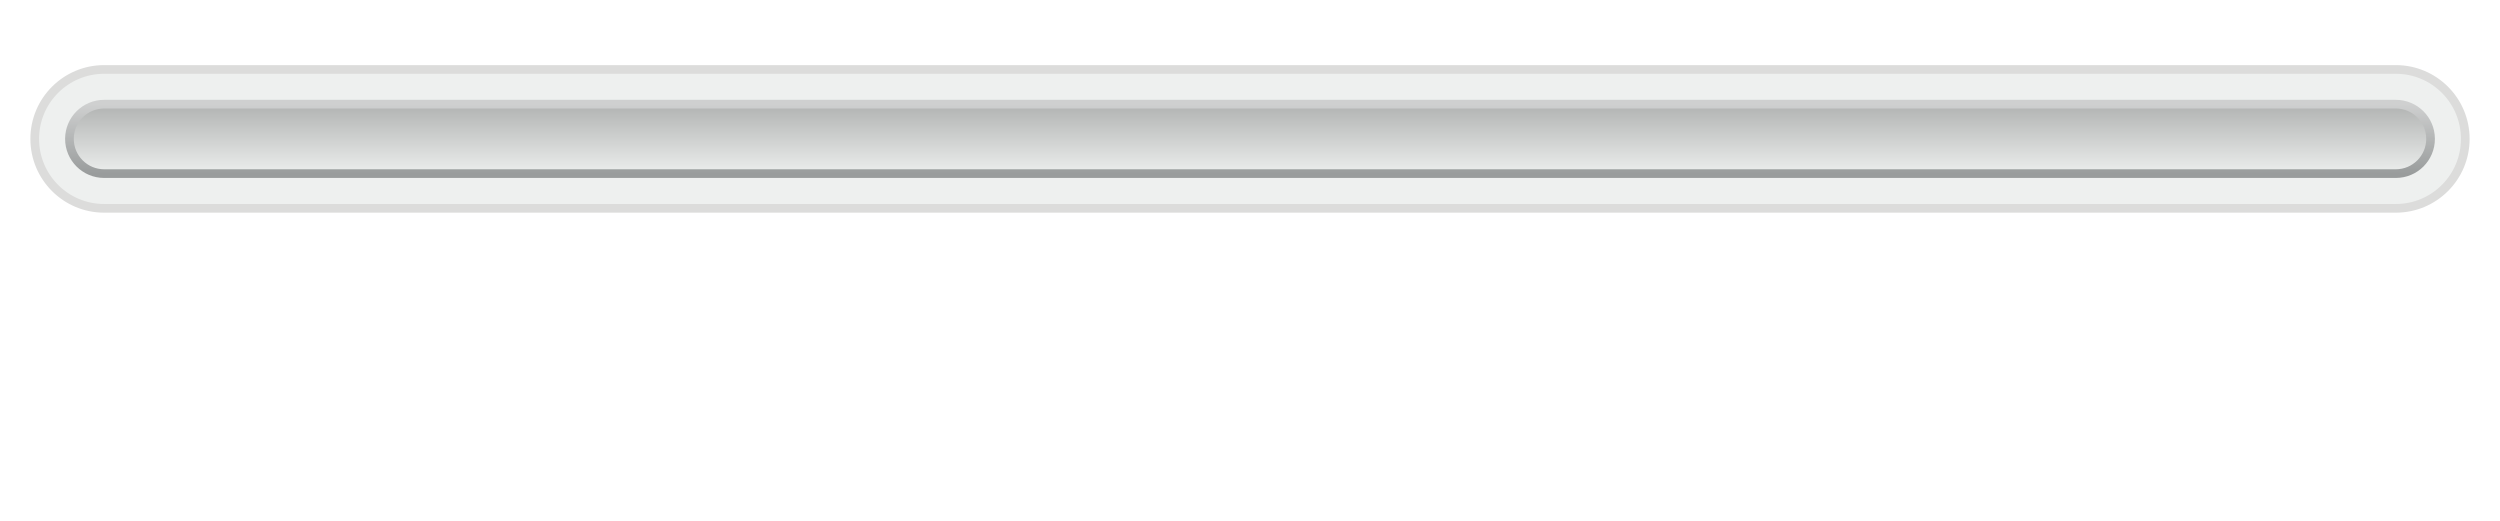
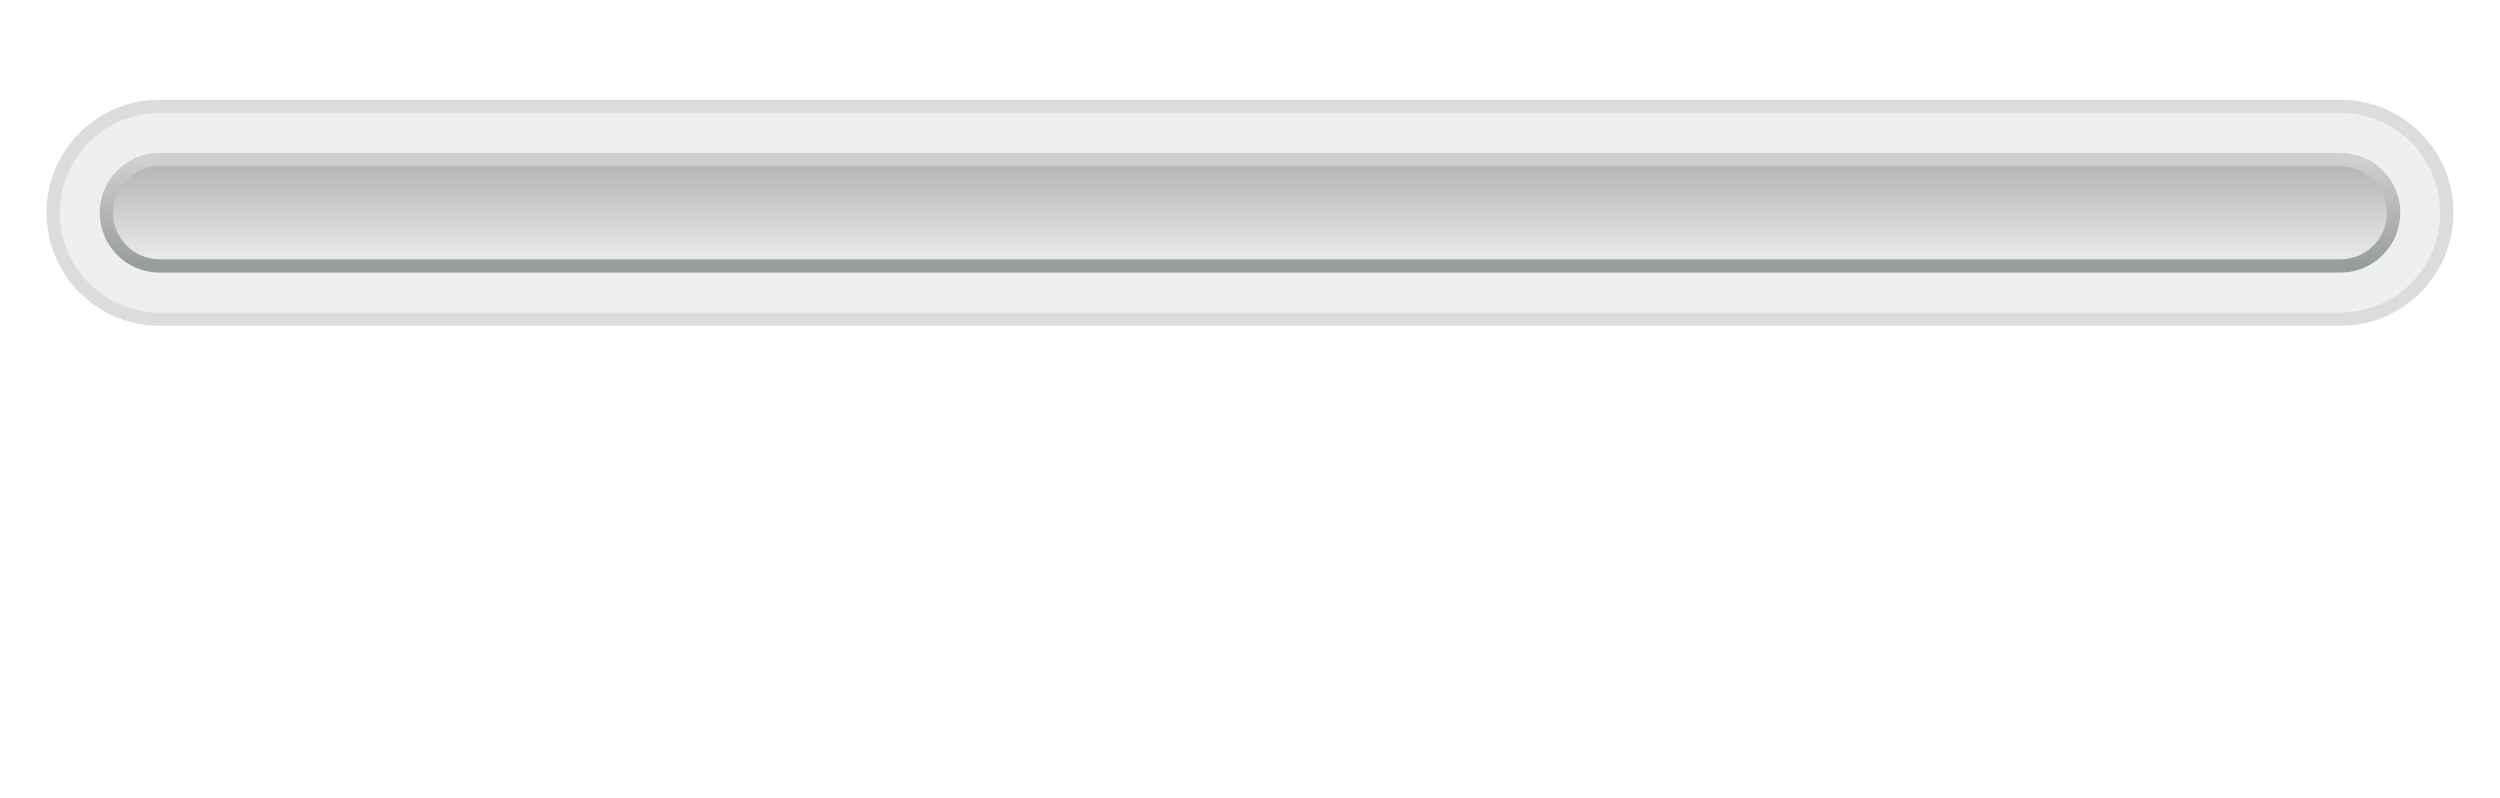
- <svg xmlns="http://www.w3.org/2000/svg" width="100%" height="100%" version="1.1" viewBox="0 0 144 30" preserveAspectRatio="xMidYMid meet">
+ <svg xmlns="http://www.w3.org/2000/svg" width="100%" height="100%" version="1.1" viewBox="0 0 94 30" preserveAspectRatio="xMidYMid meet">
  <defs>
    <linearGradient id="inner-gradient" x1="0" x2="0" y1="0" y2="1">
      <stop offset="0%" stop-color="#b1b3b2" />
      <stop offset="100%" stop-color="#eceeed" />
    </linearGradient>
    <linearGradient id="inner-stroke-gradient" x1="0" x2="0" y1="0" y2="1">
      <stop offset="0%" stop-color="#cfd0d0" />
      <stop offset="100%" stop-color="#999c9c" />
    </linearGradient>
    <linearGradient id="marker-outer-gradient" x1="0" x2="0" y1="0" y2="1">
      <stop offset="0%" stop-color="#cccccc" />
      <stop offset="100%" stop-color="#ffffff" />
    </linearGradient>
    <linearGradient id="marker-outer-stroke-gradient" x1="0" x2="0" y1="0" y2="1">
      <stop offset="0%" stop-color="#ffffff" />
      <stop offset="100%" stop-color="#b7b9b8" />
    </linearGradient>
    <linearGradient id="marker-inner-gradient" x1="0" x2="0" y1="0" y2="1">
      <stop offset="0%" stop-color="#d3d2d2" />
      <stop offset="100%" stop-color="#656263" />
    </linearGradient>
    <linearGradient id="marker-tab-gradient" x1="0" x2="0" y1="0" y2="1">
      <stop offset="0%" stop-color="#b1b3b2" />
      <stop offset="100%" stop-color="#eef0ef" />
    </linearGradient>
    <linearGradient id="tpl-inner-gradient" x1="0" x2="0" y1="0" y2="1">
      <stop offset="0%" stop-color="#49ef3f" />
      <stop offset="100%" stop-color="#eceeed" stop-opacity="0.1" />
    </linearGradient>
    <linearGradient id="tpl-marker-inner-gradient" x1="0" x2="0" y1="0" y2="1">
      <stop offset="0%" stop-color="#49ef3f" stop-opacity="0.1" />
      <stop offset="100%" stop-color="#eceeed" />
    </linearGradient>
    <g id="tpl-marker-short">
      <rect class="marker-accent marker-tab" x="2.5" y="8" rx="1" ry="1" width="3" height="8" />
      <circle class="marker-accent" cx="4" cy="8" r="4" />
      <circle class="marker-outer" cx="4" cy="8" r="3.6" />
      <circle class="marker-inner" cx="4" cy="8" r="1.75" />
      <text class="marker-text" x="4" y="22" text-anchor="middle" />
    </g>
    <g id="tpl-marker-long">
      <rect class="marker-accent marker-tab" x="2.5" y="8" rx="1" ry="1" width="3" height="14" />
      <circle class="marker-accent" cx="4" cy="8" r="4" />
      <circle class="marker-outer" cx="4" cy="8" r="3.6" />
      <circle class="marker-inner" cx="4" cy="8" r="1.75" />
      <text class="marker-text" x="4" y="28" text-anchor="middle" />
    </g>
    <rect id="tpl-inner-bar" class="inner-bar" x="4" y="6" rx="2" ry="2" width="50" height="4" />
    <style type="text/css">
      .outer-bar { fill:#eef0ef; stroke:#dcdcdb; stroke-width:0.5; }
      .inner-bar { fill:url(#inner-gradient); stroke:url(#inner-stroke-gradient); stroke-width:0.5; }
      .marker-accent { fill:none; stroke:#656263; stroke-width:0.5; }
      .marker-tab { fill:url(#marker-tab-gradient); }
      .marker-outer { fill:url(#marker-outer-gradient); stroke:url(#marker-outer-stroke-gradient); stroke-width:0.5; }
      .marker-inner { fill:url(#marker-inner-gradient); stroke:#656263; stroke-width:0.5; }
      .marker-text { font-family:Arial,sans-seriff; font-size:6px; }
    </style>
  </defs>
-   <rect class="outer-bar" x="2" y="4" rx="4" ry="4" width="140" height="8" />
-   <rect class="inner-bar" x="4" y="6" rx="2" ry="2" width="136" height="4" />
+   <rect class="outer-bar" x="2" y="4" rx="4" ry="4" width="90" height="8" />
+   <rect class="inner-bar" x="4" y="6" rx="2" ry="2" width="86" height="4" />
  <g class="dynamic" />
</svg>
